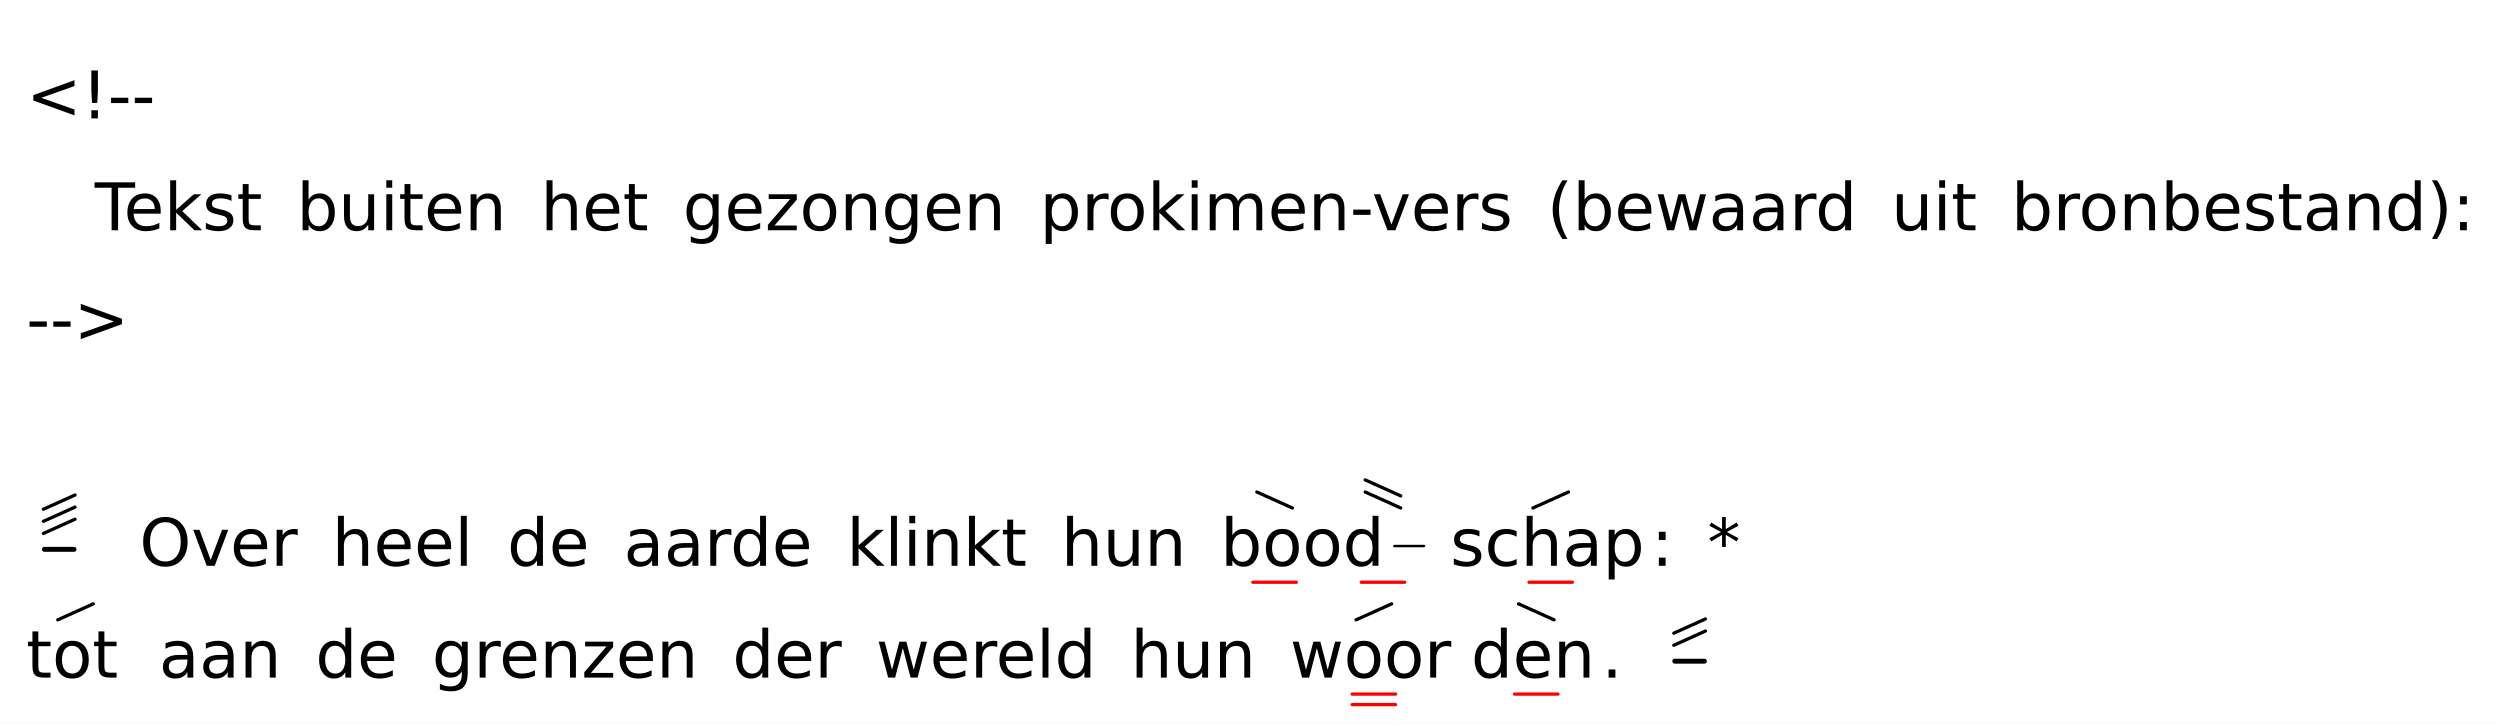
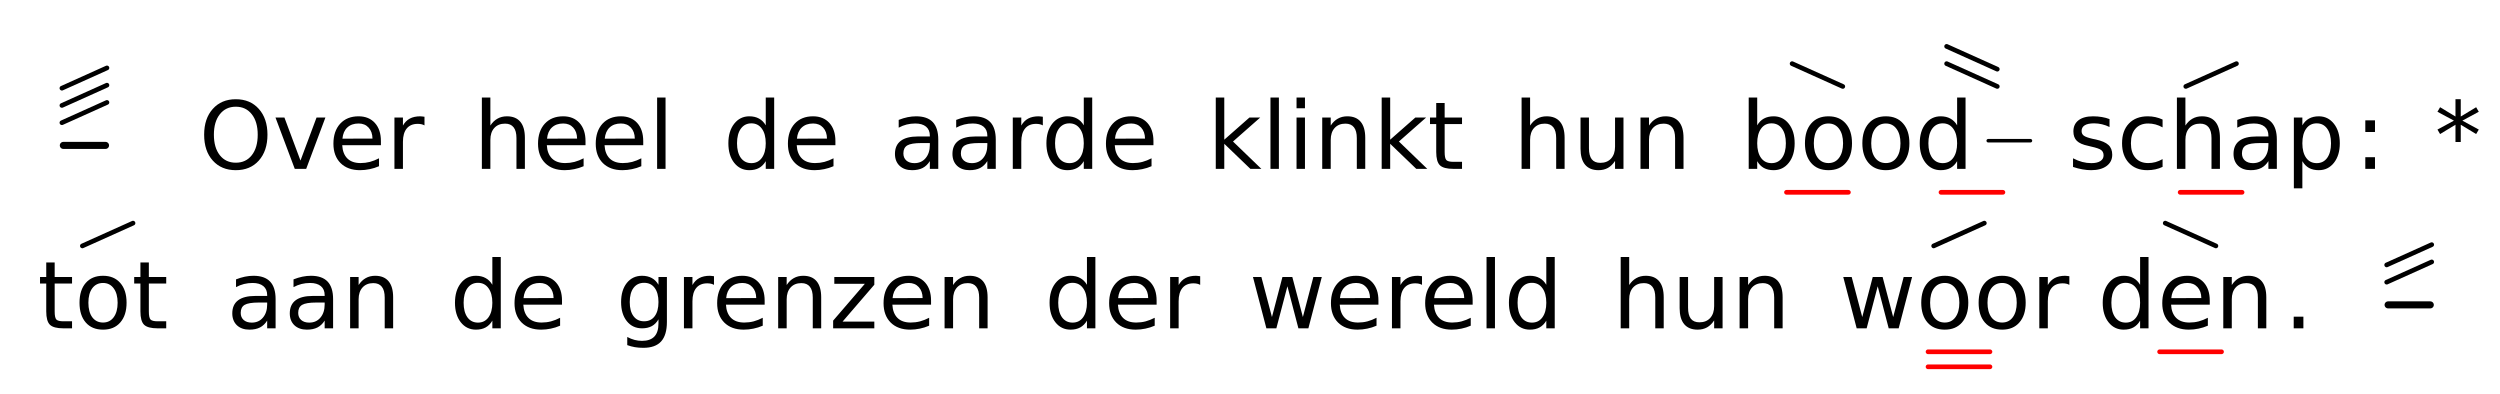
- <svg xmlns="http://www.w3.org/2000/svg" class="vsa-svg" width="760" height="220" viewBox="0 0 760 220">
+ <svg xmlns="http://www.w3.org/2000/svg" class="vsa-svg" width="533" height="84" viewBox="0 0 533 84">
  <rect width="100%" height="100%" fill="white" />
  <g class="vsa-score">
    <g class="vsa-line" data-vsa-line="1">
-       <g class="vsa-unit vsa-unit-text" data-vsa-unit="1">
-         <text class="vsa-text vsa-free-text" x="8.00" y="36.00" xml:space="preserve" font-family="DejaVu Sans" font-size="20.00">&lt;!--</text>
+       <g class="vsa-unit vsa-pitch-marker" data-vsa-unit="1">
+         <g class="vsa-pitch-marker-upper-glyph vsa-upper-glyphs">
+           <line class="vsa-glyph vsa-upper-glyph vsa-glyph-rise" x1="13.20" y1="26.16" x2="22.80" y2="21.84" stroke="black" stroke-width="1.00" stroke-linecap="round" />
+           <line class="vsa-glyph vsa-upper-glyph vsa-glyph-rise" x1="13.20" y1="22.48" x2="22.80" y2="18.16" stroke="black" stroke-width="1.00" stroke-linecap="round" />
+           <line class="vsa-glyph vsa-upper-glyph vsa-glyph-rise" x1="13.20" y1="18.80" x2="22.80" y2="14.48" stroke="black" stroke-width="1.00" stroke-linecap="round" />
+         </g>
+         <line class="vsa-pitch-marker-dash" x1="13.50" y1="31.00" x2="22.50" y2="31.00" stroke="black" stroke-width="1.50" stroke-linecap="round" />
+       </g>
+       <g class="vsa-unit vsa-unit-text" data-vsa-unit="3">
+         <text class="vsa-text vsa-free-text" x="42.40" y="36.00" xml:space="preserve" font-family="DejaVu Sans" font-size="20.00">Over</text>
+       </g>
+       <g class="vsa-unit vsa-unit-text" data-vsa-unit="5">
+         <text class="vsa-text vsa-free-text" x="100.92" y="36.00" xml:space="preserve" font-family="DejaVu Sans" font-size="20.00">heel</text>
+       </g>
+       <g class="vsa-unit vsa-unit-text" data-vsa-unit="7">
+         <text class="vsa-text vsa-free-text" x="154.18" y="36.00" xml:space="preserve" font-family="DejaVu Sans" font-size="20.00">de</text>
+       </g>
+       <g class="vsa-unit vsa-unit-text" data-vsa-unit="9">
+         <text class="vsa-text vsa-free-text" x="189.60" y="36.00" xml:space="preserve" font-family="DejaVu Sans" font-size="20.00">aarde</text>
+       </g>
+       <g class="vsa-unit vsa-unit-text" data-vsa-unit="11">
+         <text class="vsa-text vsa-free-text" x="257.39" y="36.00" xml:space="preserve" font-family="DejaVu Sans" font-size="20.00">klinkt</text>
+       </g>
+       <g class="vsa-unit vsa-unit-text" data-vsa-unit="13">
+         <text class="vsa-text vsa-free-text" x="322.59" y="36.00" xml:space="preserve" font-family="DejaVu Sans" font-size="20.00">hun</text>
+       </g>
+       <g class="vsa-unit vsa-unit-scope" data-vsa-unit="15">
+         <text class="vsa-text vsa-sung-text" x="371.01" y="36.00" xml:space="preserve" font-family="DejaVu Sans" font-size="20.00">bood</text>
+         <line class="vsa-filler-line" x1="423.89" y1="30.00" x2="432.89" y2="30.00" stroke="black" stroke-width="0.75" stroke-linecap="round" />
+         <g class="vsa-glyph-group vsa-upper-glyphs">
+           <line class="vsa-glyph vsa-upper-glyph vsa-glyph-fall" x1="382.08" y1="13.57" x2="392.88" y2="18.43" stroke="black" stroke-width="1.00" stroke-linecap="round" />
+           <line class="vsa-glyph vsa-upper-glyph vsa-glyph-fall" x1="415.02" y1="13.57" x2="425.82" y2="18.43" stroke="black" stroke-width="1.00" stroke-linecap="round" />
+           <line class="vsa-glyph vsa-upper-glyph vsa-glyph-fall" x1="415.02" y1="9.89" x2="425.82" y2="14.75" stroke="black" stroke-width="1.00" stroke-linecap="round" />
+         </g>
+         <g class="vsa-glyph-group vsa-lower-glyphs">
+           <line class="vsa-glyph vsa-lower-glyph vsa-glyph-length" x1="380.88" y1="41.00" x2="394.08" y2="41.00" stroke="red" stroke-width="1.00" stroke-linecap="round" />
+           <line class="vsa-glyph vsa-lower-glyph vsa-glyph-length" x1="413.82" y1="41.00" x2="427.02" y2="41.00" stroke="red" stroke-width="1.00" stroke-linecap="round" />
+         </g>
+       </g>
+       <g class="vsa-unit vsa-unit-scope" data-vsa-unit="16">
+         <text class="vsa-text vsa-sung-text" x="440.89" y="36.00" xml:space="preserve" font-family="DejaVu Sans" font-size="20.00">schap</text>
+         <g class="vsa-glyph-group vsa-upper-glyphs">
+           <line class="vsa-glyph vsa-upper-glyph vsa-glyph-rise" x1="466.01" y1="18.43" x2="476.81" y2="13.57" stroke="black" stroke-width="1.00" stroke-linecap="round" />
+         </g>
+         <g class="vsa-glyph-group vsa-lower-glyphs">
+           <line class="vsa-glyph vsa-lower-glyph vsa-glyph-length" x1="464.81" y1="41.00" x2="478.01" y2="41.00" stroke="red" stroke-width="1.00" stroke-linecap="round" />
+         </g>
+       </g>
+       <g class="vsa-unit vsa-unit-text" data-vsa-unit="17">
+         <text class="vsa-text vsa-free-text" x="501.94" y="36.00" xml:space="preserve" font-family="DejaVu Sans" font-size="20.00">:</text>
+       </g>
+       <g class="vsa-unit vsa-unit-text" data-vsa-unit="19">
+         <text class="vsa-text vsa-free-text" x="519.07" y="36.00" xml:space="preserve" font-family="DejaVu Sans" font-size="20.00">*</text>
      </g>
    </g>
    <g class="vsa-line" data-vsa-line="2">
-       <g class="vsa-unit vsa-unit-text" data-vsa-unit="2">
-         <text class="vsa-text vsa-free-text" x="28.80" y="70.00" xml:space="preserve" font-family="DejaVu Sans" font-size="20.00">Tekst</text>
-       </g>
-       <g class="vsa-unit vsa-unit-text" data-vsa-unit="4">
-         <text class="vsa-text vsa-free-text" x="90.18" y="70.00" xml:space="preserve" font-family="DejaVu Sans" font-size="20.00">buiten</text>
-       </g>
-       <g class="vsa-unit vsa-unit-text" data-vsa-unit="6">
-         <text class="vsa-text vsa-free-text" x="164.35" y="70.00" xml:space="preserve" font-family="DejaVu Sans" font-size="20.00">het</text>
-       </g>
-       <g class="vsa-unit vsa-unit-text" data-vsa-unit="8">
-         <text class="vsa-text vsa-free-text" x="207.58" y="70.00" xml:space="preserve" font-family="DejaVu Sans" font-size="20.00">gezongen</text>
-       </g>
-       <g class="vsa-unit vsa-unit-text" data-vsa-unit="10">
-         <text class="vsa-text vsa-free-text" x="316.09" y="70.00" xml:space="preserve" font-family="DejaVu Sans" font-size="20.00">prokimen-vers</text>
-       </g>
-       <g class="vsa-unit vsa-unit-text" data-vsa-unit="12">
-         <text class="vsa-text vsa-free-text" x="470.30" y="70.00" xml:space="preserve" font-family="DejaVu Sans" font-size="20.00">(bewaard</text>
-       </g>
-       <g class="vsa-unit vsa-unit-text" data-vsa-unit="14">
-         <text class="vsa-text vsa-free-text" x="574.95" y="70.00" xml:space="preserve" font-family="DejaVu Sans" font-size="20.00">uit</text>
-       </g>
-       <g class="vsa-unit vsa-unit-text" data-vsa-unit="16">
-         <text class="vsa-text vsa-free-text" x="611.43" y="70.00" xml:space="preserve" font-family="DejaVu Sans" font-size="20.00">bronbestand):</text>
-       </g>
-     </g>
-     <g class="vsa-line" data-vsa-line="3">
-       <g class="vsa-unit vsa-unit-text" data-vsa-unit="1">
-         <text class="vsa-text vsa-free-text" x="8.00" y="104.00" xml:space="preserve" font-family="DejaVu Sans" font-size="20.00">--&gt;</text>
-       </g>
-     </g>
-     <g class="vsa-line" data-vsa-line="4">
- </g>
-     <g class="vsa-line" data-vsa-line="5">
-       <g class="vsa-unit vsa-pitch-marker" data-vsa-unit="1">
-         <g class="vsa-pitch-marker-upper-glyph vsa-upper-glyphs">
-           <line class="vsa-glyph vsa-upper-glyph vsa-glyph-rise" x1="13.20" y1="162.16" x2="22.80" y2="157.84" stroke="black" stroke-width="1.00" stroke-linecap="round" />
-           <line class="vsa-glyph vsa-upper-glyph vsa-glyph-rise" x1="13.20" y1="158.48" x2="22.80" y2="154.16" stroke="black" stroke-width="1.00" stroke-linecap="round" />
-           <line class="vsa-glyph vsa-upper-glyph vsa-glyph-rise" x1="13.20" y1="154.80" x2="22.80" y2="150.48" stroke="black" stroke-width="1.00" stroke-linecap="round" />
-         </g>
-         <line class="vsa-pitch-marker-dash" x1="13.50" y1="167.00" x2="22.50" y2="167.00" stroke="black" stroke-width="1.50" stroke-linecap="round" />
-       </g>
-       <g class="vsa-unit vsa-unit-text" data-vsa-unit="3">
-         <text class="vsa-text vsa-free-text" x="42.40" y="172.00" xml:space="preserve" font-family="DejaVu Sans" font-size="20.00">Over</text>
-       </g>
-       <g class="vsa-unit vsa-unit-text" data-vsa-unit="5">
-         <text class="vsa-text vsa-free-text" x="100.92" y="172.00" xml:space="preserve" font-family="DejaVu Sans" font-size="20.00">heel</text>
-       </g>
-       <g class="vsa-unit vsa-unit-text" data-vsa-unit="7">
-         <text class="vsa-text vsa-free-text" x="154.18" y="172.00" xml:space="preserve" font-family="DejaVu Sans" font-size="20.00">de</text>
-       </g>
-       <g class="vsa-unit vsa-unit-text" data-vsa-unit="9">
-         <text class="vsa-text vsa-free-text" x="189.60" y="172.00" xml:space="preserve" font-family="DejaVu Sans" font-size="20.00">aarde</text>
-       </g>
-       <g class="vsa-unit vsa-unit-text" data-vsa-unit="11">
-         <text class="vsa-text vsa-free-text" x="257.39" y="172.00" xml:space="preserve" font-family="DejaVu Sans" font-size="20.00">klinkt</text>
-       </g>
-       <g class="vsa-unit vsa-unit-text" data-vsa-unit="13">
-         <text class="vsa-text vsa-free-text" x="322.59" y="172.00" xml:space="preserve" font-family="DejaVu Sans" font-size="20.00">hun</text>
-       </g>
-       <g class="vsa-unit vsa-unit-scope" data-vsa-unit="15">
-         <text class="vsa-text vsa-sung-text" x="371.01" y="172.00" xml:space="preserve" font-family="DejaVu Sans" font-size="20.00">bood</text>
-         <line class="vsa-filler-line" x1="423.89" y1="166.00" x2="432.89" y2="166.00" stroke="black" stroke-width="0.75" stroke-linecap="round" />
+       <g class="vsa-unit vsa-unit-scope" data-vsa-unit="1">
+         <text class="vsa-text vsa-sung-text" x="8.00" y="70.00" xml:space="preserve" font-family="DejaVu Sans" font-size="20.00">tot</text>
        <g class="vsa-glyph-group vsa-upper-glyphs">
-           <line class="vsa-glyph vsa-upper-glyph vsa-glyph-fall" x1="382.08" y1="149.57" x2="392.88" y2="154.43" stroke="black" stroke-width="1.00" stroke-linecap="round" />
-           <line class="vsa-glyph vsa-upper-glyph vsa-glyph-fall" x1="415.02" y1="149.57" x2="425.82" y2="154.43" stroke="black" stroke-width="1.00" stroke-linecap="round" />
-           <line class="vsa-glyph vsa-upper-glyph vsa-glyph-fall" x1="415.02" y1="145.89" x2="425.82" y2="150.75" stroke="black" stroke-width="1.00" stroke-linecap="round" />
-         </g>
-         <g class="vsa-glyph-group vsa-lower-glyphs">
-           <line class="vsa-glyph vsa-lower-glyph vsa-glyph-length" x1="380.88" y1="177.00" x2="394.08" y2="177.00" stroke="red" stroke-width="1.00" stroke-linecap="round" />
-           <line class="vsa-glyph vsa-lower-glyph vsa-glyph-length" x1="413.82" y1="177.00" x2="427.02" y2="177.00" stroke="red" stroke-width="1.00" stroke-linecap="round" />
-         </g>
-       </g>
-       <g class="vsa-unit vsa-unit-scope" data-vsa-unit="16">
-         <text class="vsa-text vsa-sung-text" x="440.89" y="172.00" xml:space="preserve" font-family="DejaVu Sans" font-size="20.00">schap</text>
-         <g class="vsa-glyph-group vsa-upper-glyphs">
-           <line class="vsa-glyph vsa-upper-glyph vsa-glyph-rise" x1="466.01" y1="154.43" x2="476.81" y2="149.57" stroke="black" stroke-width="1.00" stroke-linecap="round" />
-         </g>
-         <g class="vsa-glyph-group vsa-lower-glyphs">
-           <line class="vsa-glyph vsa-lower-glyph vsa-glyph-length" x1="464.81" y1="177.00" x2="478.01" y2="177.00" stroke="red" stroke-width="1.00" stroke-linecap="round" />
-         </g>
-       </g>
-       <g class="vsa-unit vsa-unit-text" data-vsa-unit="17">
-         <text class="vsa-text vsa-free-text" x="501.94" y="172.00" xml:space="preserve" font-family="DejaVu Sans" font-size="20.00">:</text>
-       </g>
-       <g class="vsa-unit vsa-unit-text" data-vsa-unit="19">
-         <text class="vsa-text vsa-free-text" x="519.07" y="172.00" xml:space="preserve" font-family="DejaVu Sans" font-size="20.00">*</text>
-       </g>
-     </g>
-     <g class="vsa-line" data-vsa-line="6">
-       <g class="vsa-unit vsa-unit-scope" data-vsa-unit="1">
-         <text class="vsa-text vsa-sung-text" x="8.00" y="206.00" xml:space="preserve" font-family="DejaVu Sans" font-size="20.00">tot</text>
-         <g class="vsa-glyph-group vsa-upper-glyphs">
-           <line class="vsa-glyph vsa-upper-glyph vsa-glyph-rise" x1="17.56" y1="188.43" x2="28.36" y2="183.57" stroke="black" stroke-width="1.00" stroke-linecap="round" />
+           <line class="vsa-glyph vsa-upper-glyph vsa-glyph-rise" x1="17.56" y1="52.43" x2="28.36" y2="47.57" stroke="black" stroke-width="1.00" stroke-linecap="round" />
        </g>
        <g class="vsa-glyph-group vsa-lower-glyphs">
</g>
      </g>
      <g class="vsa-unit vsa-unit-text" data-vsa-unit="3">
-         <text class="vsa-text vsa-free-text" x="48.32" y="206.00" xml:space="preserve" font-family="DejaVu Sans" font-size="20.00">aan</text>
+         <text class="vsa-text vsa-free-text" x="48.32" y="70.00" xml:space="preserve" font-family="DejaVu Sans" font-size="20.00">aan</text>
      </g>
      <g class="vsa-unit vsa-unit-text" data-vsa-unit="5">
-         <text class="vsa-text vsa-free-text" x="95.89" y="206.00" xml:space="preserve" font-family="DejaVu Sans" font-size="20.00">de</text>
+         <text class="vsa-text vsa-free-text" x="95.89" y="70.00" xml:space="preserve" font-family="DejaVu Sans" font-size="20.00">de</text>
      </g>
      <g class="vsa-unit vsa-unit-text" data-vsa-unit="7">
-         <text class="vsa-text vsa-free-text" x="131.31" y="206.00" xml:space="preserve" font-family="DejaVu Sans" font-size="20.00">grenzen</text>
+         <text class="vsa-text vsa-free-text" x="131.31" y="70.00" xml:space="preserve" font-family="DejaVu Sans" font-size="20.00">grenzen</text>
      </g>
      <g class="vsa-unit vsa-unit-text" data-vsa-unit="9">
-         <text class="vsa-text vsa-free-text" x="222.66" y="206.00" xml:space="preserve" font-family="DejaVu Sans" font-size="20.00">der</text>
+         <text class="vsa-text vsa-free-text" x="222.66" y="70.00" xml:space="preserve" font-family="DejaVu Sans" font-size="20.00">der</text>
      </g>
      <g class="vsa-unit vsa-unit-text" data-vsa-unit="11">
-         <text class="vsa-text vsa-free-text" x="266.29" y="206.00" xml:space="preserve" font-family="DejaVu Sans" font-size="20.00">wereld</text>
+         <text class="vsa-text vsa-free-text" x="266.29" y="70.00" xml:space="preserve" font-family="DejaVu Sans" font-size="20.00">wereld</text>
      </g>
      <g class="vsa-unit vsa-unit-text" data-vsa-unit="13">
-         <text class="vsa-text vsa-free-text" x="343.72" y="206.00" xml:space="preserve" font-family="DejaVu Sans" font-size="20.00">hun</text>
+         <text class="vsa-text vsa-free-text" x="343.72" y="70.00" xml:space="preserve" font-family="DejaVu Sans" font-size="20.00">hun</text>
      </g>
      <g class="vsa-unit vsa-unit-scope" data-vsa-unit="15">
-         <text class="vsa-text vsa-sung-text" x="392.14" y="206.00" xml:space="preserve" font-family="DejaVu Sans" font-size="20.00">woor</text>
+         <text class="vsa-text vsa-sung-text" x="392.14" y="70.00" xml:space="preserve" font-family="DejaVu Sans" font-size="20.00">woor</text>
        <g class="vsa-glyph-group vsa-upper-glyphs">
-           <line class="vsa-glyph vsa-upper-glyph vsa-glyph-rise" x1="412.26" y1="188.43" x2="423.06" y2="183.57" stroke="black" stroke-width="1.00" stroke-linecap="round" />
+           <line class="vsa-glyph vsa-upper-glyph vsa-glyph-rise" x1="412.26" y1="52.43" x2="423.06" y2="47.57" stroke="black" stroke-width="1.00" stroke-linecap="round" />
        </g>
        <g class="vsa-glyph-group vsa-lower-glyphs">
-           <line class="vsa-glyph vsa-lower-glyph vsa-glyph-length" x1="411.06" y1="211.00" x2="424.26" y2="211.00" stroke="red" stroke-width="1.00" stroke-linecap="round" />
-           <line class="vsa-glyph vsa-lower-glyph vsa-glyph-length" x1="411.06" y1="214.20" x2="424.26" y2="214.20" stroke="red" stroke-width="1.00" stroke-linecap="round" />
+           <line class="vsa-glyph vsa-lower-glyph vsa-glyph-length" x1="411.06" y1="75.00" x2="424.26" y2="75.00" stroke="red" stroke-width="1.00" stroke-linecap="round" />
+           <line class="vsa-glyph vsa-lower-glyph vsa-glyph-length" x1="411.06" y1="78.20" x2="424.26" y2="78.20" stroke="red" stroke-width="1.00" stroke-linecap="round" />
        </g>
      </g>
      <g class="vsa-unit vsa-unit-scope" data-vsa-unit="16">
-         <text class="vsa-text vsa-sung-text" x="447.19" y="206.00" xml:space="preserve" font-family="DejaVu Sans" font-size="20.00">den</text>
+         <text class="vsa-text vsa-sung-text" x="447.19" y="70.00" xml:space="preserve" font-family="DejaVu Sans" font-size="20.00">den</text>
        <g class="vsa-glyph-group vsa-upper-glyphs">
-           <line class="vsa-glyph vsa-upper-glyph vsa-glyph-fall" x1="461.63" y1="183.57" x2="472.43" y2="188.43" stroke="black" stroke-width="1.00" stroke-linecap="round" />
+           <line class="vsa-glyph vsa-upper-glyph vsa-glyph-fall" x1="461.63" y1="47.57" x2="472.43" y2="52.43" stroke="black" stroke-width="1.00" stroke-linecap="round" />
        </g>
        <g class="vsa-glyph-group vsa-lower-glyphs">
-           <line class="vsa-glyph vsa-lower-glyph vsa-glyph-length" x1="460.43" y1="211.00" x2="473.63" y2="211.00" stroke="red" stroke-width="1.00" stroke-linecap="round" />
+           <line class="vsa-glyph vsa-lower-glyph vsa-glyph-length" x1="460.43" y1="75.00" x2="473.63" y2="75.00" stroke="red" stroke-width="1.00" stroke-linecap="round" />
        </g>
      </g>
      <g class="vsa-unit vsa-unit-text" data-vsa-unit="17">
-         <text class="vsa-text vsa-free-text" x="486.88" y="206.00" xml:space="preserve" font-family="DejaVu Sans" font-size="20.00">.</text>
+         <text class="vsa-text vsa-free-text" x="486.88" y="70.00" xml:space="preserve" font-family="DejaVu Sans" font-size="20.00">.</text>
      </g>
      <g class="vsa-unit vsa-pitch-marker" data-vsa-unit="19">
        <g class="vsa-pitch-marker-upper-glyph vsa-upper-glyphs">
-           <line class="vsa-glyph vsa-upper-glyph vsa-glyph-rise" x1="508.84" y1="196.16" x2="518.44" y2="191.84" stroke="black" stroke-width="1.00" stroke-linecap="round" />
-           <line class="vsa-glyph vsa-upper-glyph vsa-glyph-rise" x1="508.84" y1="192.48" x2="518.44" y2="188.16" stroke="black" stroke-width="1.00" stroke-linecap="round" />
+           <line class="vsa-glyph vsa-upper-glyph vsa-glyph-rise" x1="508.84" y1="60.16" x2="518.44" y2="55.84" stroke="black" stroke-width="1.00" stroke-linecap="round" />
+           <line class="vsa-glyph vsa-upper-glyph vsa-glyph-rise" x1="508.84" y1="56.48" x2="518.44" y2="52.16" stroke="black" stroke-width="1.00" stroke-linecap="round" />
        </g>
-         <line class="vsa-pitch-marker-dash" x1="509.14" y1="201.00" x2="518.14" y2="201.00" stroke="black" stroke-width="1.50" stroke-linecap="round" />
+         <line class="vsa-pitch-marker-dash" x1="509.14" y1="65.00" x2="518.14" y2="65.00" stroke="black" stroke-width="1.50" stroke-linecap="round" />
      </g>
    </g>
  </g>
</svg>
